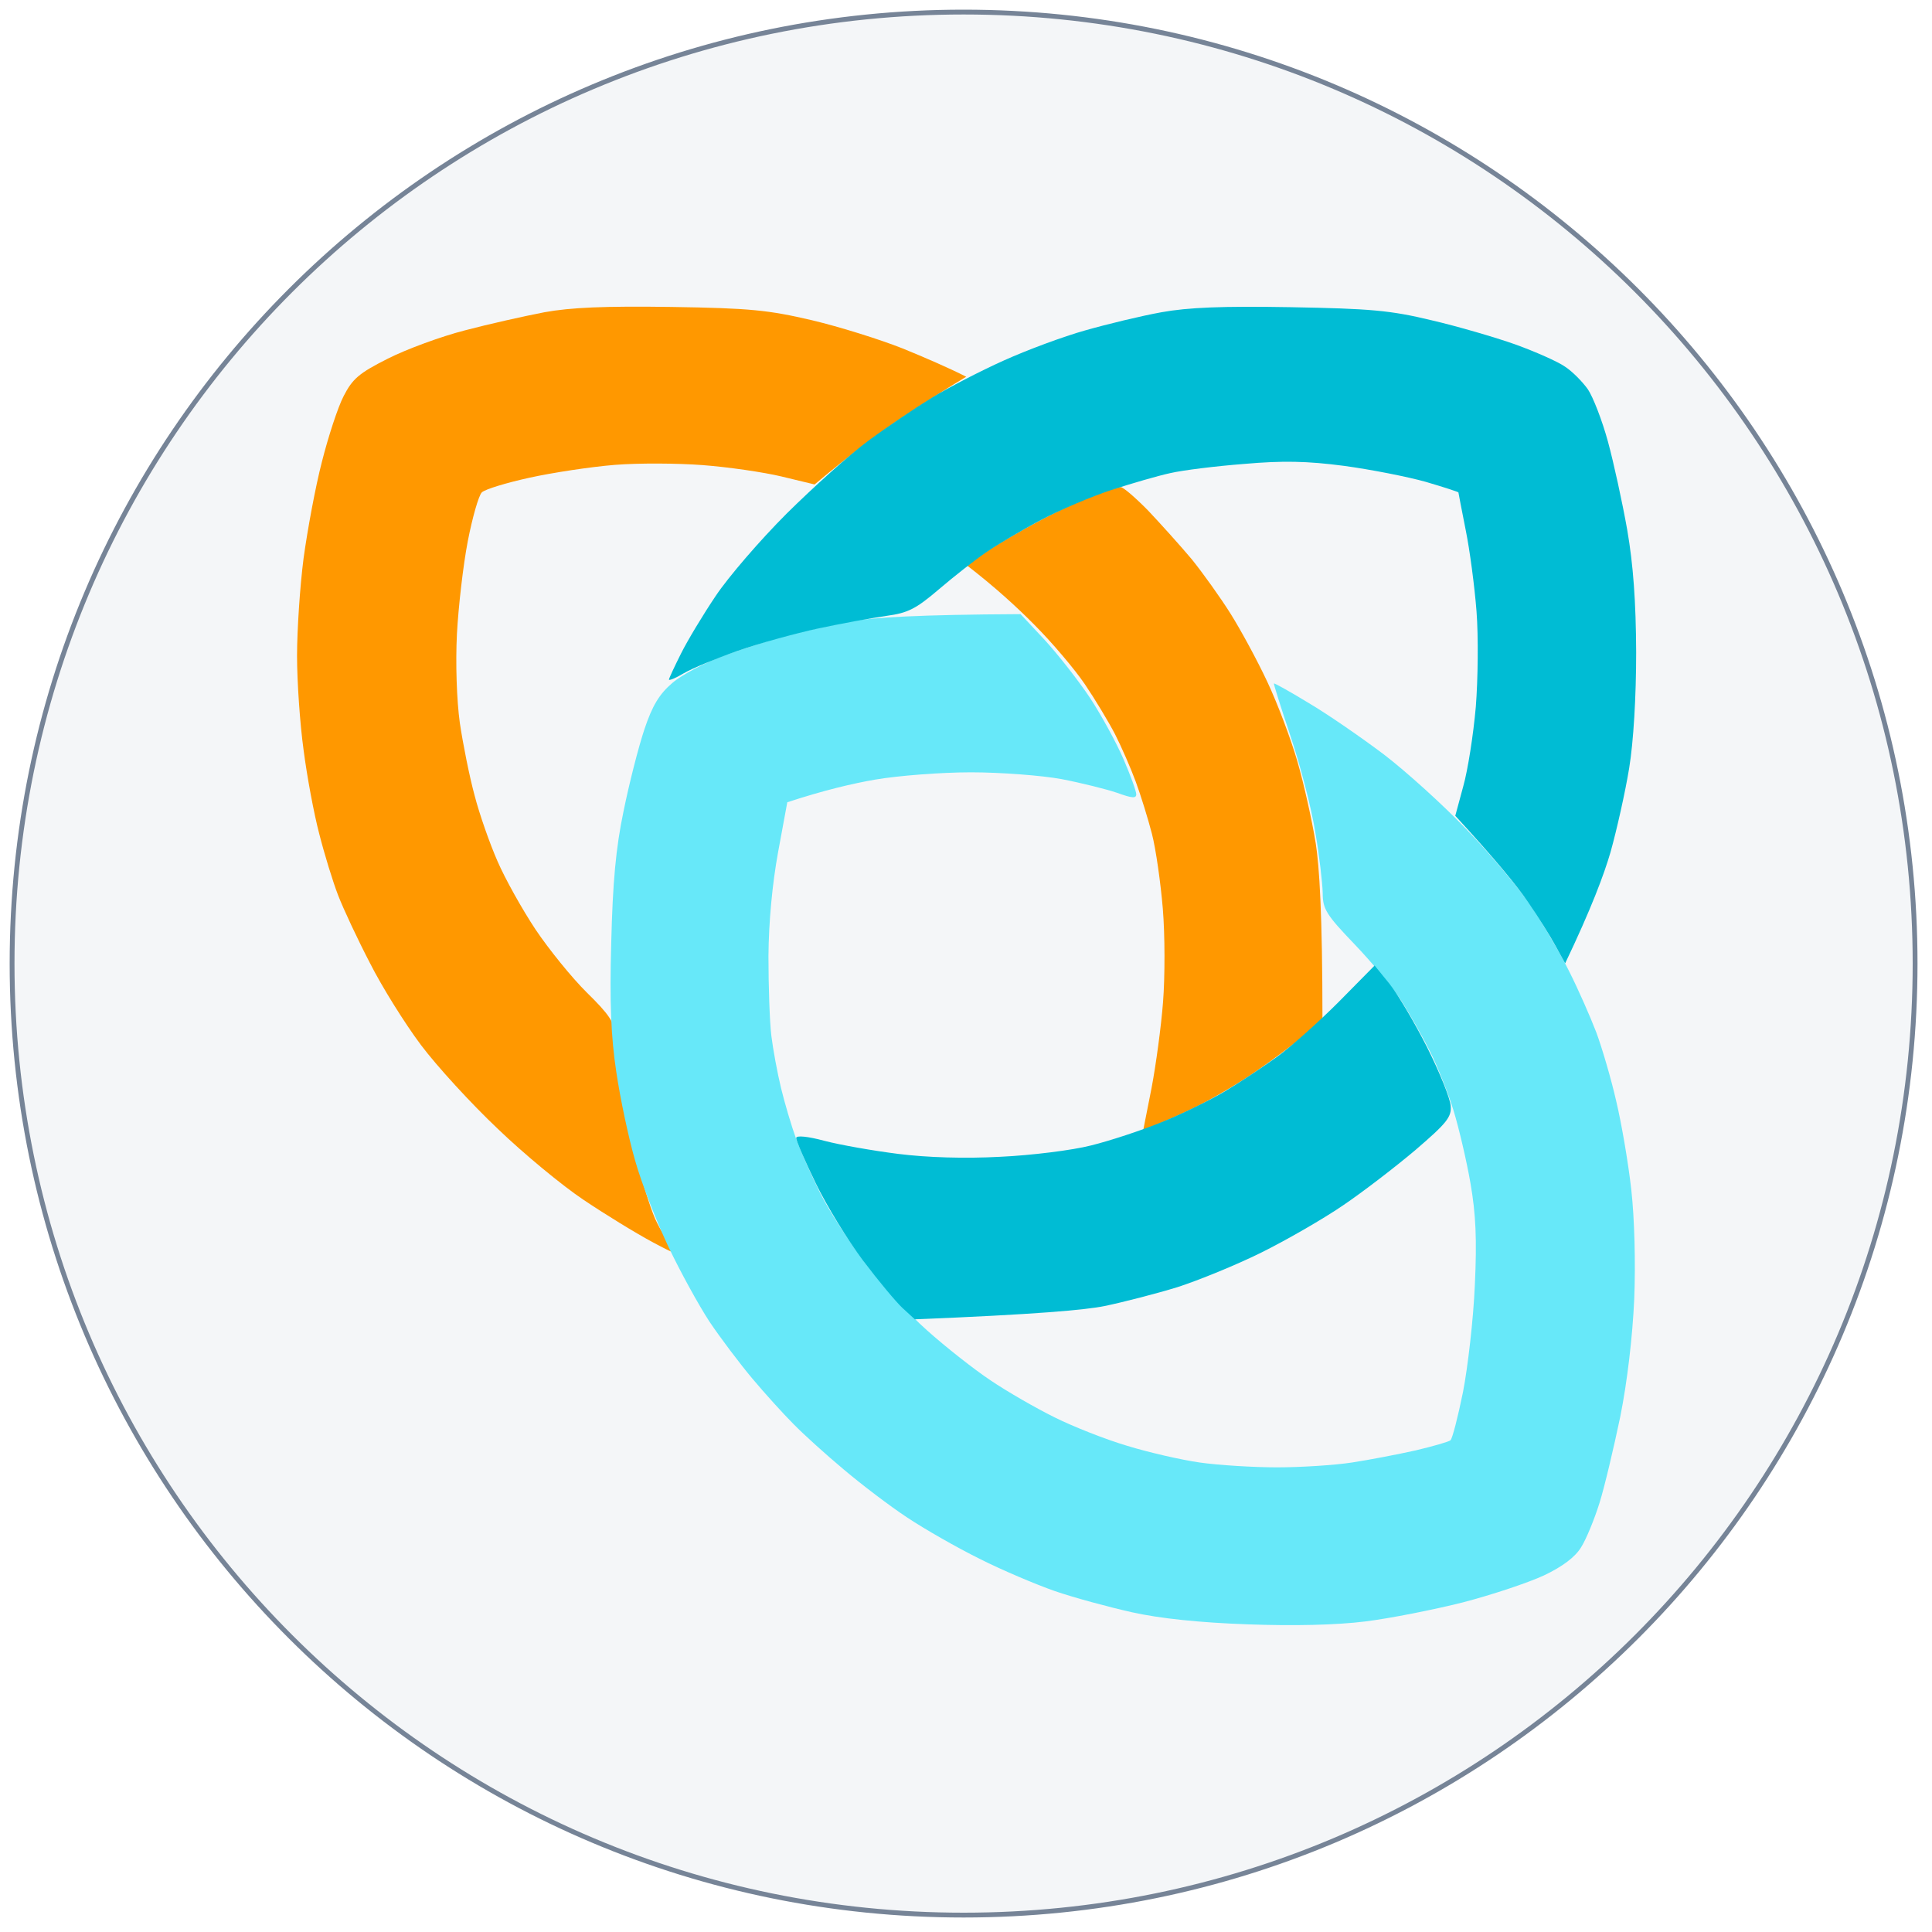
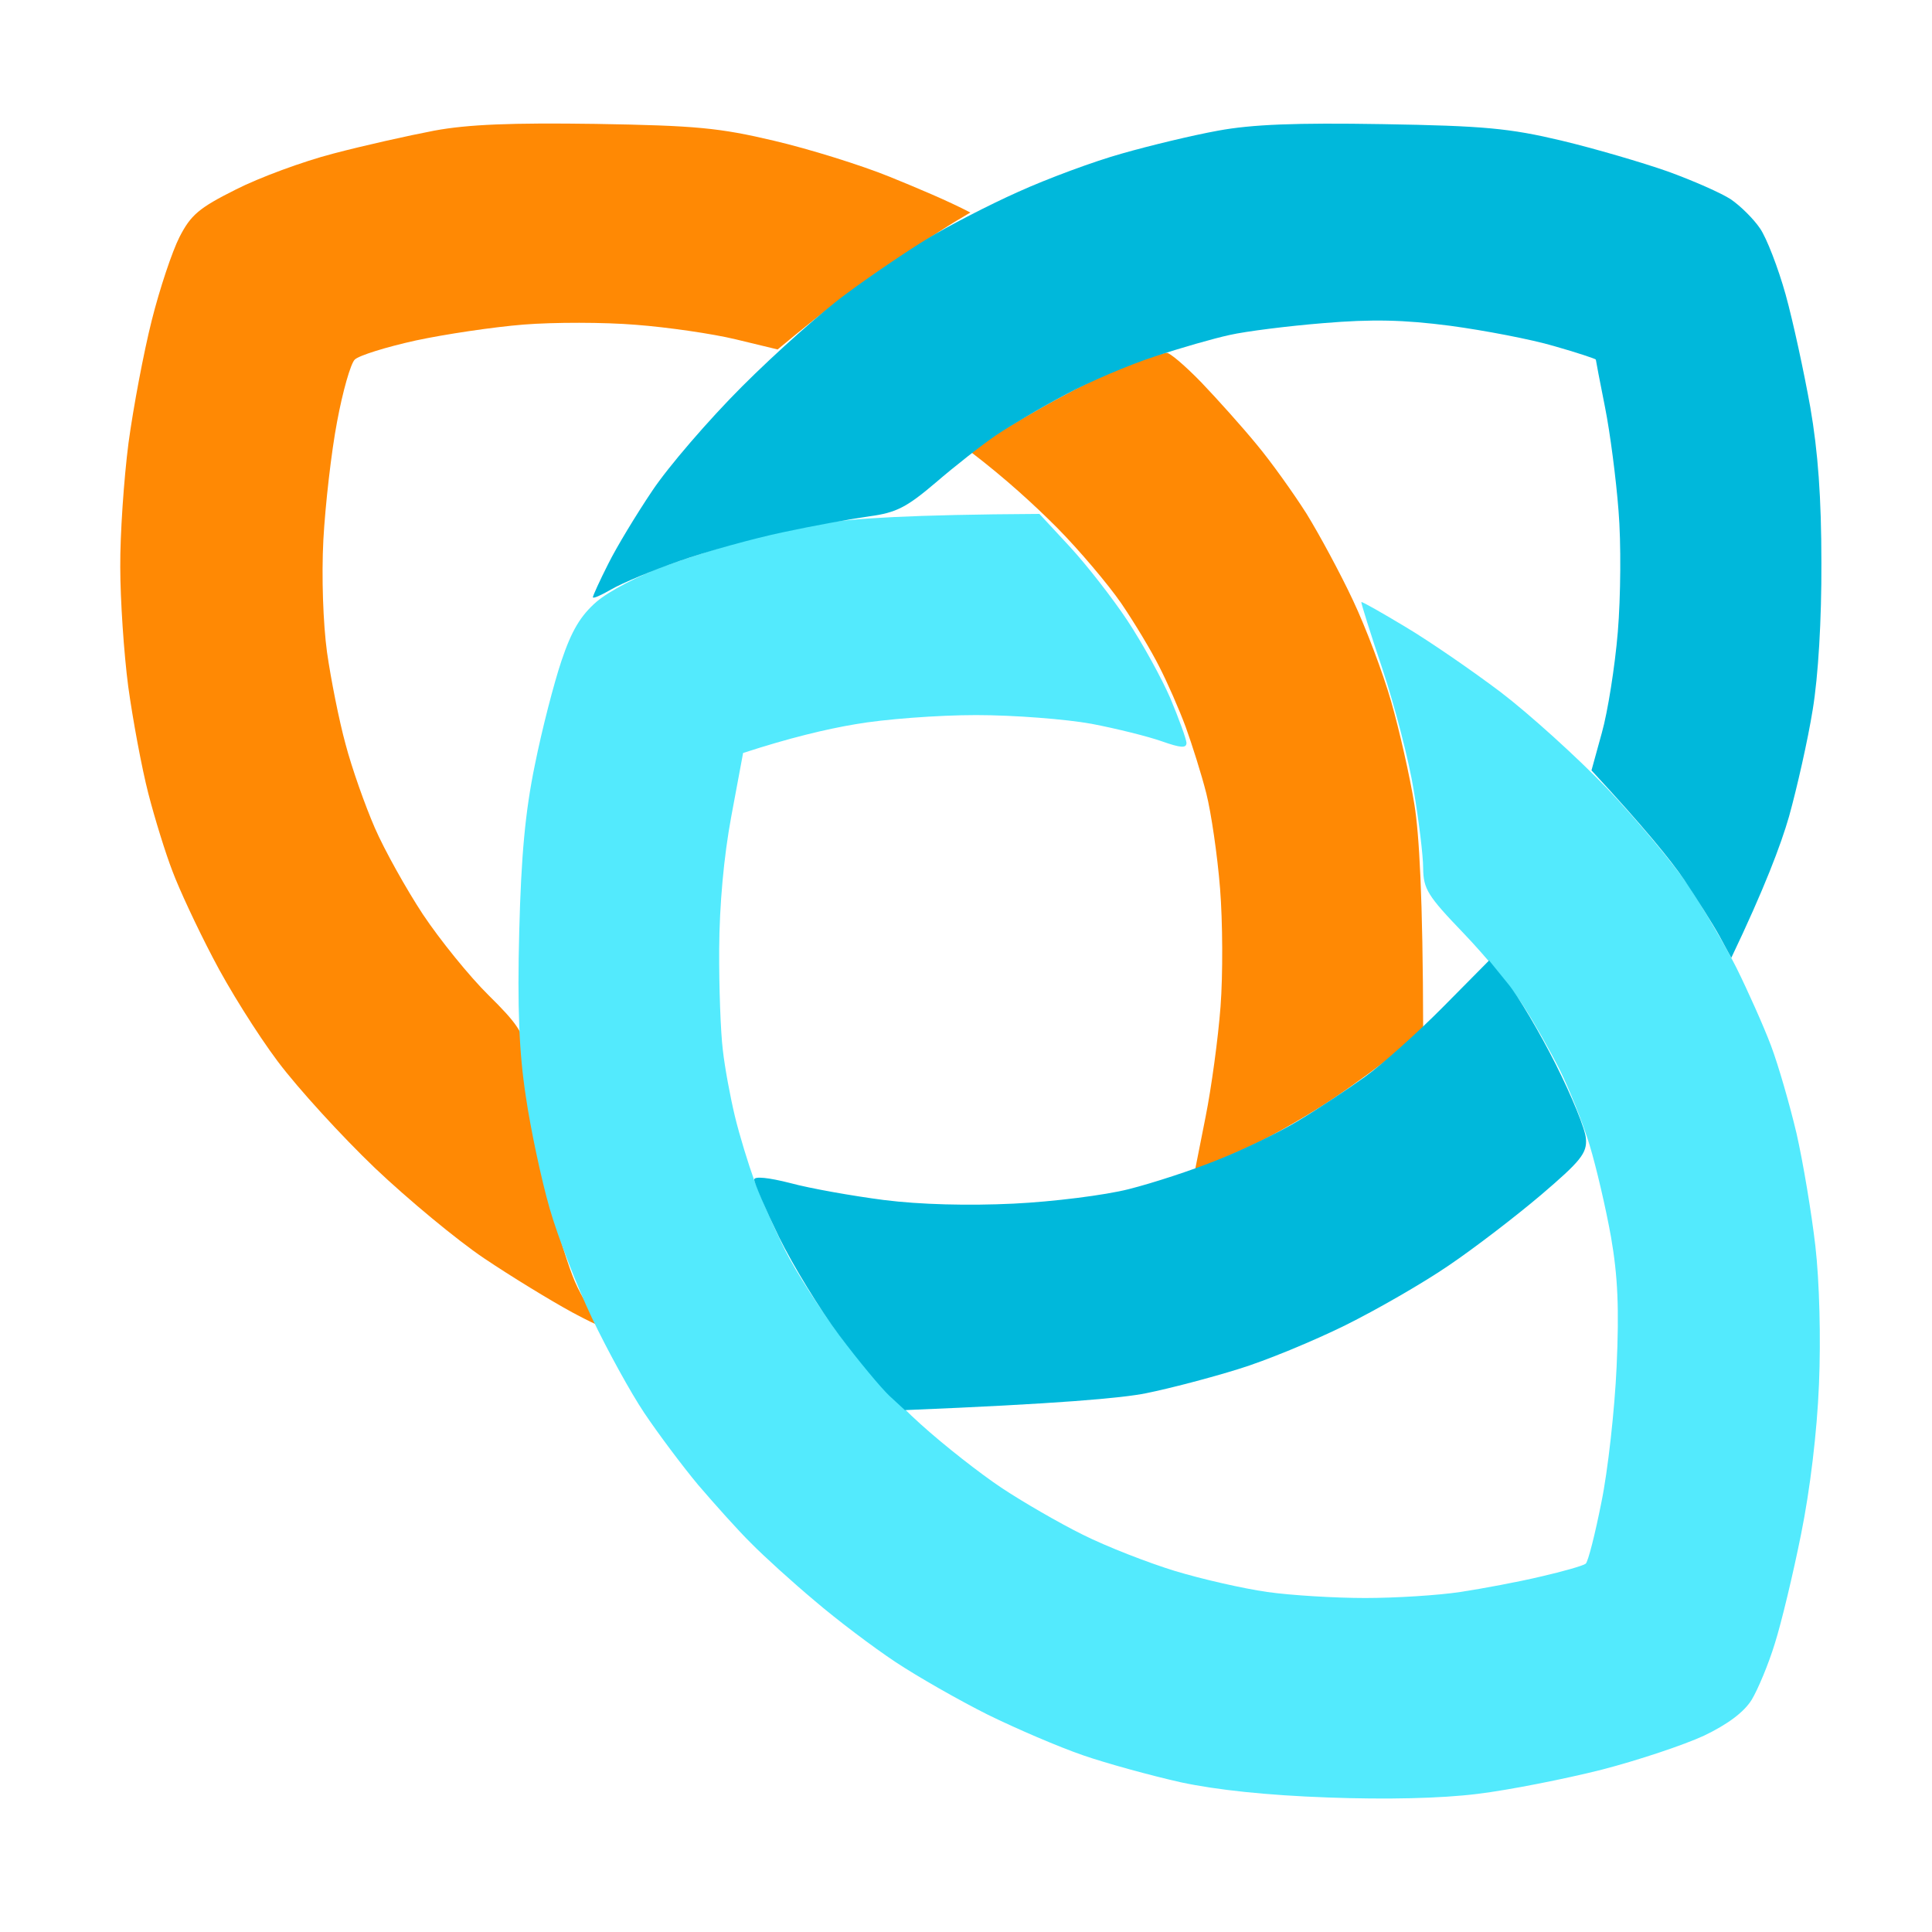
<svg xmlns="http://www.w3.org/2000/svg" version="1.2" viewBox="0 0 800 800" width="800" height="800">
  <defs>
    <linearGradient id="g1" x2="1" gradientUnits="userSpaceOnUse" gradientTransform="matrix(-82.822,-788,788,-82.822,440.411,793)">
      <stop offset="0" stop-color="#90a1b9" stop-opacity=".1" />
      <stop offset="1" stop-color="#90a1b9" stop-opacity=".1" />
    </linearGradient>
    <filter x="-50%" y="-50%" width="200%" height="200%" id="f1">
      <feDropShadow dx="-0.349" dy="4.988" stdDeviation="5.833" flood-color="#000000" flood-opacity=".2" />
    </filter>
  </defs>
  <style>
- 		.s0 { fill: url(#g1);stroke: #768497;stroke-miterlimit:100;stroke-width: 2 } 
+ 		.s0 { display: none;fill: url(#g1);stroke: #768497;stroke-miterlimit:100;stroke-width: 2 } 
		.s1 { display: none;filter: url(#f1);fill: #ff9800 } 
- 		.s2 { fill: #ff9800 } 
- 		.s3 { fill: #67e8f9 } 
- 		.s4 { fill: #00bcd4 } 
+ 		.s2 { fill: #ff8904 } 
+ 		.s3 { fill: #53eafd } 
+ 		.s4 { fill: #00b8db } 
	</style>
  <path id="Forme 1" fill-rule="evenodd" class="s0" d="m399 793c-217.9 0-394-176.1-394-394 0-217.9 176.1-394 394-394 217.9 0 394 176.1 394 394 0 217.9-176.1 394-394 394z" />
  <path id="Remplissage couleur unie 2 copy" fill-rule="evenodd" class="s1" d="m270.1 102.1c34.9 0.6 42.9 1.3 62.1 5.9 12.1 2.9 30.1 8.5 40 12.5 9.9 4 20.3 8.4 28.1 12.4l-6.1 3.6c-1.1 0.7-3.2 2-5.7 3.6q-1.8 1-3.3 1.9c-7.1 4.4-19.7 13-28 19.1-2.5 1.8-5.8 4.5-9.5 7.7-4.4 3.4-9.1 7.3-14.3 11.7l-14.6-3.6c-8.1-1.9-23.6-4.2-34.7-5-11-0.9-28.5-0.9-39-0.1-10.5 0.8-27.4 3.4-37.5 5.6-10.2 2.2-19.7 5.2-21.1 6.6-1.4 1.3-4.2 11-6.2 21.5-2 10.4-4.1 28.9-4.7 41-0.7 12.9-0.2 29.1 1.2 39.1 1.4 9.3 4.3 23.7 6.5 32 2.2 8.3 6.8 21.3 10.1 29 3.4 7.7 10.9 21.2 16.7 30.1 5.9 8.8 16.2 21.4 22.9 28 5.8 5.7 9 9.4 10.7 12.5 0.3 8.2 1 15.3 2.1 22.5 1.7 11.6 5.5 29.1 8.3 39.1 1.2 4 3 9.2 5 14.7 1.4 4.4 2.8 8.3 3.9 10.8 0.7 1.6 1.5 3.3 2.5 5 1.1 2.7 2.3 5.2 3.4 7.5q0.4 1 0.9 2-2.6-1.2-7.7-3.9c-7.7-4.2-21.5-12.6-30.8-18.8-9.2-6.3-26.2-20.3-37.8-31.4-11.6-11-26.8-27.6-33.8-37-7-9.4-17.2-25.6-22.6-36-5.4-10.5-11.7-24-14-30.1-2.3-6-6.1-18.2-8.3-27-2.3-8.8-5.4-25.5-7-37-1.5-11.6-2.8-30.3-2.8-41.6 0-11.3 1.3-30.6 2.9-43 1.6-12.4 5.2-31.5 8-42.6 2.8-11 7.1-24 9.7-29 3.9-7.7 6.8-10.1 19.5-16.5 8.2-4.1 23.5-9.7 33.9-12.5 10.5-2.7 26.3-6.3 35.1-7.9 11.7-2.2 26.8-2.8 56-2.4zm118.4 38c7.7-4.4 19.5-10.4 28.3-14.4 10.2-4.6 26.4-10.5 36-13.3 9.6-2.7 24.7-6.3 33.5-7.9 11.8-2.2 26.9-2.8 57.1-2.3 35.2 0.6 44 1.4 62.1 5.7 11.5 2.8 28.2 7.6 37 10.7 8.8 3.2 18.7 7.6 21.9 9.8 3.3 2.2 7.8 6.7 10.1 10 2.3 3.3 6.3 13.7 8.9 23 2.6 9.4 6.4 27 8.5 39.1 2.7 15.4 3.9 31.6 3.9 54 0.1 19.7-1.1 39.4-3 51.1-1.7 10.4-5.4 27.1-8.3 37-2.8 9.9-8.5 25-20 49.1l-4.1-7.5c-1.4-2.6-4.1-7-7-11.6-1.4-2.2-2.7-4.2-3.8-6q-0.8-1.1-1.8-2.5c-4.7-6.7-13.7-17.9-31.8-37.5l3.6-13c2-7.2 4.5-22.9 5.5-35 1-12.2 1.1-31.1 0.3-42.1-0.9-11-3-27.2-4.7-36-1.8-8.8-3.2-16.3-3.2-16.5 0-0.3-6.6-2.4-14.5-4.7-8-2.3-24.2-5.5-36.1-7-16.2-2.2-27-2.4-44-1-12.4 1-27 2.9-32.6 4.1-4.7 1-14 3.7-22.2 6.2-1.4 0.2-6.1 1.7-10.8 3.3-4.8 1.7-15.2 6.6-23.4 10.9q-0.3 0.1-0.6 0.3-0.8 0.4-1.6 0.9c-8 4.3-17.8 10-22.4 13l-9 5.9q0.3 0.3 0.6 0.5c-4.2 3.3-8.9 7-12.7 10.2-10.1 8.7-13.7 10.5-23 11.8-2.4 0.3-6.1 0.9-10.3 1.7q-2.8 0.3-4.7 0.7c-8.8 1.6-21.4 4.3-28 6-6.6 1.7-19.2 5.7-28.1 8.9-2.1 0.8-4.3 1.7-6.6 2.7-5.3 2.1-9.8 4.1-11.9 5.3-3.5 2.1-6.5 3.4-6.5 2.8 0-0.5 2.4-5.7 5.3-11.5 2.9-5.7 9.8-17.2 15.4-25.5 5.5-8.2 19.6-24.5 31.2-36.2 8.1-8 18.4-17.5 26.7-24.5 10.3-8.3 18.3-14 24.5-18.1 5.7-3.7 11.8-7.7 16.3-10.6zm-144.8 277.1c-0.5-9.5-0.5-20.4-0.1-34.5 0.7-26.6 2.1-41.9 5.4-58.1 2.5-12.1 6.6-28.3 9.2-36 3.6-10.6 6.6-15.7 12.3-20.6 3.2-2.7 10-6.6 17-9.6 3.7-1.5 7.8-3.1 11.7-4.4 9.3-3.3 25.5-7.8 36-10.1 6.2-1.3 13.5-2.7 19.7-3.8 10.6-1.3 31-2.3 69.4-2.5l10.6 11.5c5.8 6.3 14.8 17.7 19.9 25.5 5.1 7.7 11.8 19.8 14.9 27 3 7.1 5.5 14.1 5.6 15.5 0 1.9-2 1.8-8.5-0.6-4.7-1.6-15.7-4.4-24.5-6-8.8-1.7-26.8-3-40-3-13.3 0-32.2 1.4-42.1 3.1-9.9 1.7-22.7 4.7-38.9 10l-4 22c-2.6 14-4.2 30.8-4.3 46.1 0 13.2 0.5 28.9 1.3 35 0.7 6.1 2.6 16.4 4.2 23 1.6 6.6 4.6 16.7 6.8 22.5 0.3 1.5 2.2 6 4.8 11.6 1.9 4.3 4 8.8 5.8 12.5 2.5 4.9 7.1 12.5 12 19.7 2.4 3.7 4.7 7.1 6.8 9.8 6.7 8.8 14.5 18.3 17.5 21l5.3 5q0.2 0 0.3 0c1.8 1.8 3.6 3.5 5.2 4.9 8.1 7.2 20.7 17.1 28 22 7.3 4.9 20 12.3 28.3 16.4 8.3 4.1 22.7 9.7 32 12.6 9.4 2.8 23.8 6.1 32.1 7.2 8.2 1.2 23.5 2.2 34 2.2 10.5 0 25.3-1 33-2.1 7.7-1.2 20.3-3.6 28.1-5.4 7.7-1.8 14.6-3.8 15.4-4.5 0.9-0.7 3.3-10.2 5.5-21.2 2.2-11.1 4.6-32.2 5.3-47.1 0.9-20.3 0.4-31.5-1.9-45-1.8-9.9-5.1-24.4-7.5-32.1-2.4-7.7-7-19.4-10.3-26-3.4-6.6-9.1-16.7-12.8-22.5q-0.8-1.1-1.7-2.5c-1.4-2.1-2.6-3.9-3.6-5l-6.5-8-0.1 0.2c-2.9-3.4-6-6.8-8.8-9.7-12.4-13-13.9-15.4-14-22.6 0-4.4-1.5-16.5-3.2-27-1.8-10.4-6.7-29.4-10.9-42-4.3-12.7-7.6-23.2-7.4-23.4 0.2-0.2 7.1 3.7 15.4 8.6 8.3 5 23.1 15.2 33 22.7 9.9 7.5 26.5 22.5 36.9 33.4 9.3 9.7 20.5 23 26.5 31.2q0.2 0.3 0.3 0.5c1.7 2.5 3.6 5.3 5.3 8 4.6 7.4 9.8 16.4 12.8 22.6 4.1 8 9.5 20.1 12.1 27 2.5 6.9 6.6 20.6 8.8 30.5 2.3 9.9 5.3 27.5 6.6 39.1 1.4 12.4 1.9 32 1.3 48-0.7 16.6-3.1 36.7-6.2 52.1-2.8 13.7-6.9 30.9-9.1 38-2.3 7.2-5.9 15.9-8.1 19.5-2.7 4.3-8.3 8.5-16.6 12.4-6.9 3.3-22.9 8.6-35.5 11.9-12.7 3.2-32.1 7-43.1 8.4-12.8 1.5-31.5 2-52 1.3-21.1-0.8-38.6-2.6-51.1-5.4-10.4-2.3-25.7-6.5-34-9.3-8.3-2.9-23.1-9.2-33-14.2-9.9-4.9-24.4-13.1-32.1-18.2-7.7-5.2-20.3-14.7-28-21.2-7.7-6.5-17.7-15.5-22.1-20-4.5-4.5-12.7-13.6-18.3-20.2-5.5-6.7-14-17.9-18.8-25.1-4.4-6.7-11.9-20.2-17.2-31 3.3 1.5 3.9 1.3 1.8-0.7-1.7-1.6-4.1-5.1-6.1-8.8-2.2-5-4.4-10.5-6.4-15.8-1.5-5-3.1-10.8-4.3-15.7-2.3-9.4-5.3-24.3-6.9-33.1-1.5-8.8-2.8-18.7-2.8-22 0-1.8-0.4-3.6-1.4-5.5zm81.6 52c1.1 3 2.8 7.2 4.8 11.6 1.1 2.5 2.4 5.2 3.8 8 3.3 6.8 8.7 16.2 14 24.2 2.6 3.8 5.2 7.5 7.6 10.7 5.6 7.4 14.7 17.6 22.3 25.1 53.1-2.2 75.3-4.2 83.5-5.9 8.3-1.7 22.7-5.4 32-8.3 9.4-2.9 26.1-9.8 37.1-15.2 11-5.5 27.2-14.8 36-20.8 8.8-6 23.2-17 32.1-24.6 13.7-11.7 15.9-14.5 15.6-19.5-0.3-3.2-5-14.8-10.5-25.8-4.1-8.1-9.3-17.1-13.1-23-2.6-3.6-6.3-8.2-10.2-12.8l-15.9 15.9c-2.1 2.2-4.5 4.5-6.9 6.8q0 0.6 0 1.1l-8.6 7.2c-1.6 1.4-3.9 3.2-6.6 5.2-1.9 1.6-3.5 2.9-4.9 3.9-6.1 4.4-16.4 11.2-23 15.2-2.2 1.3-5 2.8-8.1 4.4-2.2 1.2-4.2 2.3-5.9 3.1-6.7 3.2-14.3 6.6-22.1 9.5l0.1-0.3c-7.9 2.8-17 5.7-23.1 7.2-8.2 2.1-26.3 4.3-40 5-15.8 0.8-32.4 0.3-45.1-1.3-11-1.4-25.6-4-32.5-5.8-7.5-2-12.4-2.5-12.5-1.3q0 0.2 0.1 0.5 0 0 0 0zm143-287.6c1.1-0.1 6.6 4.6 12.2 10.3 5.6 5.8 14.3 15.5 19.2 21.6 5 6 12.8 16.9 17.3 24 4.5 7.2 11.7 20.7 16.1 30 4.4 9.4 10.4 25.2 13.2 35.1 2.9 9.9 6.6 26.1 8.2 36 1.6 9.9 2.9 31.2 3 77-5.3 4.9-10.8 9.9-15.2 13.5-4.9 3.7-10.9 8.1-15.9 11.4-5.7 3.9-13.7 8.6-20.1 12.1-6.4 3.3-14 6.9-20 9.3-2.3 0.9-5 1.9-7.9 3l3.5-17.9c2-10.1 4.4-27.3 5.2-38.3 0.9-11 0.8-29.5-0.1-41.1-1-11.5-3.1-26.4-4.8-33-1.7-6.6-4.9-17-7.2-23-2.2-6.1-6.3-15.5-9.1-21-2.8-5.5-8.8-15.4-13.3-22.1-4.5-6.6-14.5-18.4-22.3-26.2-7.6-7.6-17.3-16.6-29.4-25.9 3.2-2.5 6.2-4.7 8.4-6.2 4.6-3.1 14.4-8.9 22.4-13.2q0.8-0.5 1.6-0.9 0.3-0.2 0.6-0.3c8.4-4.4 21.8-10.1 30.4-13q1.9-0.6 3.8-1.2 0.1 0 0.2 0z" />
-   <path id="Remplissage couleur unie 2" fill-rule="evenodd" class="s2" d="m278 127.1c32.7 0.5 40.2 1.3 58.2 5.5 11.4 2.7 28.3 8 37.6 11.7 9.3 3.8 19 8 26.3 11.7l-5.6 3.4c-3.1 1.9-12.4 7.8-20.7 13.3-8.3 5.5-19.9 14-36.5 27.9l-13.7-3.3c-7.5-1.8-22.1-3.9-32.5-4.7-10.3-0.8-26.8-0.9-36.6-0.1-9.8 0.8-25.7 3.2-35.2 5.3-9.6 2.1-18.5 4.8-19.8 6.1-1.3 1.3-3.9 10.4-5.8 20.2-1.9 9.8-3.9 27.2-4.5 38.5-0.6 12.1-0.1 27.3 1.2 36.7 1.3 8.8 4 22.3 6.1 30 2 7.8 6.3 20 9.5 27.3 3.1 7.2 10.2 19.9 15.7 28.2 5.5 8.2 15.1 20.1 21.4 26.3 9 8.8 11.4 12.4 11.4 16.9 0 3.1 1.2 12.4 2.6 20.6 1.5 8.3 4.4 22.3 6.5 31 2 8.8 5.5 20 7.6 24.9 2.2 4.9 5.9 10.8 8.2 13 2.9 2.8 0.2 1.9-8.9-3-7.3-3.9-20.3-11.9-28.9-17.7-8.7-5.8-24.7-19-35.5-29.4-10.9-10.3-25.2-25.9-31.8-34.7-6.6-8.8-16.1-24-21.1-33.9-5.1-9.8-11-22.4-13.2-28.1-2.2-5.7-5.7-17.1-7.8-25.4-2.2-8.3-5.1-23.9-6.5-34.8-1.5-10.8-2.7-28.3-2.7-38.9 0-10.6 1.2-28.8 2.7-40.4 1.6-11.7 4.9-29.6 7.6-40 2.6-10.3 6.6-22.6 9-27.2 3.7-7.2 6.4-9.5 18.3-15.5 7.7-3.9 22.1-9.2 31.9-11.7 9.8-2.6 24.6-5.9 32.9-7.5 10.9-2 25.1-2.6 52.6-2.2zm186 74.6c1-0.1 6.1 4.3 11.4 9.7 5.2 5.5 13.4 14.6 18.1 20.2 4.6 5.7 11.9 15.9 16.1 22.6 4.2 6.7 11.1 19.4 15.2 28.2 4.1 8.7 9.7 23.5 12.4 32.8 2.7 9.3 6.1 24.6 7.6 33.9 1.5 9.3 2.8 29.5 2.8 73.2l-8 6.8c-4.4 3.7-13.9 10.7-21.1 15.6-7.3 4.9-18.3 11.3-24.5 14.2-6.2 3-13.4 6.2-20.6 9l3.4-17.2c1.8-9.4 4-25.5 4.8-35.9 0.8-10.3 0.8-27.6-0.1-38.5-0.9-10.8-2.9-24.8-4.5-31-1.6-6.2-4.6-15.9-6.7-21.6-2.1-5.7-6-14.6-8.6-19.7-2.7-5.2-8.3-14.5-12.5-20.7-4.2-6.2-13.6-17.3-20.9-24.6-7.2-7.3-16.6-15.9-28.2-24.8l8.4-5.5c4.7-3.1 14.8-9 22.6-13.1 7.7-4.1 17.9-8.8 22.5-10.5 4.7-1.6 9.3-3 10.4-3.1z" />
-   <path id="Remplissage couleur unie 3" class="s3" d="m353.1 257.2c-8.2 1.5-20.1 4.1-26.3 5.7-6.2 1.6-18 5.4-26.3 8.3-8.3 3-18.2 8.2-22.1 11.6-5.4 4.6-8.3 9.4-11.6 19.3-2.4 7.2-6.3 22.4-8.6 33.8-3.2 15.2-4.5 29.6-5.1 54.5-0.7 24.8-0.1 39.1 2.1 53.5 1.6 10.9 5.1 27.4 7.8 36.7 2.6 9.3 8.9 25.3 13.8 35.7 4.9 10.3 12.6 24.3 17 31 4.5 6.7 12.5 17.3 17.7 23.5 5.2 6.2 12.9 14.7 17.1 18.9 4.2 4.3 13.5 12.7 20.8 18.8 7.2 6.1 19 15.1 26.3 19.9 7.2 4.8 20.7 12.5 30 17.1 9.3 4.7 23.3 10.6 31 13.3 7.8 2.7 22.2 6.6 32 8.8 11.7 2.6 28.1 4.3 47.9 5 19.2 0.7 36.8 0.3 48.8-1.2 10.4-1.3 28.5-4.9 40.4-7.9 11.9-3.1 26.9-8.1 33.4-11.1 7.8-3.7 13-7.6 15.5-11.7 2.1-3.3 5.5-11.6 7.6-18.3 2.1-6.7 5.9-22.8 8.6-35.7 2.9-14.4 5.1-33.2 5.8-48.8 0.6-15 0.1-33.4-1.2-45.1-1.2-10.9-4-27.3-6.2-36.6-2.1-9.3-5.9-22.2-8.3-28.7-2.5-6.5-7.5-17.9-11.3-25.4-3.7-7.5-10.8-19.5-15.6-26.7-4.9-7.3-16.8-21.5-26.6-31.7-9.7-10.2-25.3-24.3-34.6-31.4-9.3-7-23.2-16.6-31-21.2-7.7-4.7-14.2-8.3-14.4-8.1-0.2 0.1 2.9 10 6.9 21.9 4 11.9 8.6 29.6 10.2 39.5 1.7 9.8 3 21.2 3.1 25.3 0 6.7 1.4 9 13.1 21.2 7.2 7.5 15.9 18 19.4 23.4 3.5 5.5 8.9 15 12 21.2 3.1 6.2 7.5 17.2 9.7 24.4 2.2 7.2 5.4 20.8 7 30.1 2.2 12.7 2.7 23.1 1.8 42.2-0.6 14-2.9 33.9-4.9 44.2-2.1 10.3-4.4 19.3-5.2 20-0.7 0.6-7.3 2.5-14.5 4.2-7.2 1.6-19.1 3.9-26.3 5-7.2 1.1-21.2 2-31 2-9.8 0-24.2-0.9-32-2-7.7-1.1-21.2-4.2-30-6.9-8.8-2.6-22.3-7.9-30.1-11.8-7.7-3.8-19.7-10.7-26.5-15.3-6.9-4.6-18.7-13.9-26.3-20.7-7.7-6.8-19.3-19.5-25.9-28.2-6.5-8.7-14.8-21.5-18.3-28.5-3.5-7-8-17.1-10-22.5-2-5.5-4.8-15-6.3-21.2-1.5-6.2-3.3-15.9-4-21.6-0.7-5.7-1.2-20.5-1.2-32.9 0.1-14.3 1.6-30.1 4-43.2l3.8-20.6c15.2-5 27.2-7.8 36.5-9.4 9.3-1.6 27.1-3 39.5-3 12.4 0 29.3 1.3 37.5 2.8 8.3 1.6 18.7 4.2 23.1 5.7 6.1 2.2 7.9 2.4 7.9 0.6 0-1.3-2.4-7.9-5.3-14.6-2.9-6.7-9.1-18.1-13.9-25.4-4.8-7.2-13.3-18-18.7-23.9l-10-10.7c-42.2 0.2-61.2 1.4-69.5 2.9z" />
-   <path id="Remplissage couleur unie 1" fill-rule="evenodd" class="s4" d="m534.4 127.2c33.1 0.6 41.3 1.3 58.3 5.4 10.8 2.5 26.5 7.1 34.7 10 8.3 3 17.6 7.1 20.6 9.2 3.1 2 7.3 6.3 9.5 9.4 2.1 3.1 5.9 12.8 8.3 21.6 2.4 8.8 6 25.3 8 36.6 2.5 14.5 3.6 29.7 3.7 50.7 0 18.5-1.1 37-2.9 48-1.6 9.8-5.1 25.4-7.7 34.7-2.7 9.3-8 23.5-18.8 46.1l-3.9-7.1c-2.1-3.9-7.2-12.1-11.5-18.3-4.2-6.2-12.7-16.8-30.1-35.7l3.3-12.2c1.9-6.7 4.2-21.5 5.2-32.9 0.9-11.4 1.1-29.1 0.3-39.5-0.8-10.3-2.8-25.5-4.5-33.8-1.6-8.2-3-15.2-3-15.5 0-0.2-6.1-2.2-13.6-4.4-7.5-2.1-22.7-5.1-33.8-6.6-15.2-2-25.4-2.2-41.3-0.8-11.7 0.9-25.4 2.6-30.6 3.8-5.1 1.1-16.1 4.3-24.4 7-8.3 2.7-21.4 8.3-29.1 12.4-7.8 4.1-17.9 10.1-22.6 13.3-4.6 3.1-13.5 10.1-19.7 15.4-9.5 8.1-12.8 9.8-21.6 11-5.7 0.8-18.4 3.1-28.2 5.2-9.8 2.1-25 6.3-33.8 9.4-8.8 3.1-18.7 7.2-22.1 9.2-3.3 2-6.1 3.1-6.1 2.6 0-0.5 2.3-5.4 5-10.8 2.7-5.4 9.2-16.2 14.4-23.9 5.2-7.8 18.4-23.1 29.3-34 11-10.9 26.2-24.6 34-30.3 7.7-5.7 19.6-13.7 26.3-17.8 6.7-4.1 20-11 29.6-15.3 9.5-4.3 24.8-10 33.8-12.5 9.1-2.6 23.2-6 31.5-7.5 11-2 25.2-2.6 53.5-2.1zm34.8 272.6l6.1 7.5c3.3 4.1 10.4 16 15.6 26.3 5.2 10.3 9.6 21.3 9.8 24.3 0.4 4.7-1.7 7.2-14.6 18.3-8.3 7-21.8 17.4-30.1 23-8.2 5.6-23.5 14.4-33.8 19.5-10.3 5.1-26 11.5-34.7 14.3-8.8 2.7-22.4 6.2-30.1 7.8-7.8 1.6-28.6 3.5-78.6 5.5l-5.1-4.7c-2.7-2.5-10.1-11.4-16.4-19.7-6.2-8.3-15-22.6-19.5-31.9-4.5-9.3-8.2-17.8-8.1-18.8 0-1.1 4.7-0.7 11.7 1.2 6.5 1.7 20.2 4.1 30.5 5.4 11.9 1.5 27.5 2 42.3 1.2 12.9-0.6 29.8-2.7 37.6-4.7 7.7-1.9 20.8-6.2 29.1-9.6 8.2-3.3 20.1-9.1 26.3-12.8 6.2-3.7 15.9-10.2 21.6-14.3 5.7-4.1 17.1-14.3 25.4-22.6z" />
+   <path id="Remplissage couleur unie 2" fill-rule="evenodd" class="s2" d="m246.6 51.3c41.6 0.7 51.2 1.6 74 7 14.5 3.4 36 10.1 47.8 14.9 11.8 4.8 24.2 10 33.4 14.8l-7.2 4.3c-3.9 2.4-15.7 10-26.2 16.9-10.5 7-25.2 17.8-46.4 35.5l-17.4-4.2c-9.5-2.3-28.1-5-41.2-6-13.2-1.1-34.1-1.1-46.6-0.1-12.5 1-32.6 4-44.7 6.6-12.2 2.7-23.5 6.2-25.2 7.9-1.7 1.6-5 13.2-7.3 25.6-2.4 12.5-4.9 34.5-5.7 49-0.8 15.3-0.1 34.7 1.5 46.5 1.6 11.2 5 28.4 7.7 38.2 2.6 9.9 8.1 25.4 12.1 34.6 4 9.2 13 25.3 19.9 35.8 7 10.5 19.2 25.6 27.2 33.5 11.4 11.2 14.6 15.8 14.5 21.4 0 4 1.5 15.8 3.4 26.3 1.8 10.5 5.5 28.2 8.1 39.4 2.7 11.1 7.1 25.4 9.8 31.6 2.7 6.2 7.4 13.7 10.3 16.5 3.8 3.6 0.3 2.4-11.3-3.8-9.2-5-25.7-15.1-36.7-22.5-11-7.4-31.3-24.2-45.1-37.3-13.8-13.2-31.9-33-40.3-44.2-8.4-11.2-20.5-30.5-26.9-43-6.5-12.4-14-28.5-16.7-35.8-2.8-7.2-7.3-21.7-10-32.2-2.7-10.5-6.4-30.4-8.3-44.2-1.8-13.7-3.3-36-3.3-49.5-0.1-13.4 1.5-36.5 3.4-51.3 2-14.8 6.3-37.6 9.6-50.7 3.3-13.2 8.5-28.7 11.5-34.6 4.7-9.2 8.1-12.1 23.3-19.7 9.8-5 28-11.7 40.4-14.9 12.5-3.3 31.3-7.5 41.8-9.5 14-2.6 32-3.3 66.8-2.8zm236.4 94.8c1.3-0.2 7.8 5.4 14.5 12.3 6.6 6.9 17 18.5 22.9 25.7 6 7.2 15.2 20.1 20.6 28.6 5.3 8.6 14 24.7 19.2 35.8 5.3 11.2 12.4 30 15.8 41.8 3.4 11.8 7.8 31.2 9.7 43 1.9 11.8 3.5 37.5 3.6 93.1l-10.2 8.6c-5.6 4.7-17.7 13.6-26.9 19.8-9.2 6.2-23.2 14.3-31 18.1-7.9 3.8-17.1 7.9-26.3 11.3l4.3-21.7c2.4-12 5.2-32.5 6.2-45.7 1-13.1 0.9-35.1-0.2-48.9-1.1-13.8-3.7-31.5-5.7-39.4-2-7.9-5.9-20.2-8.5-27.4-2.7-7.3-7.6-18.5-11-25.1-3.3-6.6-10.4-18.4-15.8-26.3-5.4-7.8-17.3-21.9-26.5-31.2-9.3-9.3-21.1-20.2-35.9-31.5l10.7-7.1c6-3.8 18.8-11.3 28.7-16.5 9.8-5.3 22.7-11.3 28.6-13.3 5.9-2.1 11.9-3.9 13.2-4z" />
+   <path id="Remplissage couleur unie 3" class="s3" d="m342.1 216.6c-10.5 1.9-25.5 5.1-33.4 7.2-7.9 2.1-22.9 6.8-33.4 10.6-10.6 3.8-23.2 10.4-28.2 14.7-6.7 5.8-10.4 12-14.6 24.5-3.1 9.2-8.1 28.5-11 43-4 19.3-5.7 37.6-6.5 69.2-0.8 31.5-0.1 49.6 2.7 68 2 13.8 6.5 34.8 9.9 46.6 3.4 11.8 11.3 32.2 17.5 45.3 6.3 13.2 16 30.9 21.7 39.4 5.7 8.5 15.8 22 22.4 29.9 6.7 7.8 16.4 18.7 21.8 24 5.3 5.4 17.2 16.2 26.4 23.9 9.1 7.8 24.2 19.2 33.4 25.3 9.2 6.1 26.4 15.9 38.2 21.8 11.8 5.8 29.5 13.4 39.4 16.8 9.8 3.4 28.1 8.4 40.5 11.2 14.9 3.2 35.8 5.4 60.9 6.3 24.4 0.9 46.8 0.4 62.1-1.5 13.1-1.6 36.2-6.2 51.3-10 15.1-3.9 34.2-10.3 42.4-14.1 9.8-4.7 16.5-9.7 19.7-14.8 2.6-4.3 7-14.8 9.6-23.3 2.7-8.5 7.6-28.9 10.9-45.4 3.7-18.3 6.6-42.2 7.4-62 0.8-19.1 0.2-42.5-1.5-57.3-1.6-13.8-5.1-34.7-7.8-46.6-2.8-11.8-7.5-28.2-10.6-36.4-3.1-8.2-9.6-22.7-14.3-32.2-4.8-9.5-13.8-24.8-19.9-34-6.2-9.2-21.4-27.3-33.7-40.3-12.4-12.9-32.2-30.8-44-39.8-11.8-8.9-29.5-21.1-39.4-27-9.8-5.9-18.1-10.6-18.3-10.3-0.2 0.2 3.7 12.8 8.8 27.9 5 15.1 10.9 37.6 12.9 50.1 2.1 12.5 3.9 27 3.9 32.2 0.1 8.6 1.8 11.4 16.7 26.9 9.1 9.5 20.2 22.9 24.6 29.8 4.5 6.9 11.3 19 15.3 26.9 3.9 7.9 9.5 21.8 12.3 31 2.8 9.2 6.8 26.4 8.9 38.2 2.8 16.2 3.4 29.5 2.3 53.7-0.8 17.7-3.6 43-6.3 56.1-2.6 13.1-5.5 24.6-6.5 25.4-1 0.8-9.3 3.2-18.5 5.3-9.2 2.2-24.2 5-33.4 6.4-9.2 1.4-26.9 2.5-39.4 2.5-12.5 0-30.7-1.1-40.6-2.5-9.8-1.4-27-5.3-38.2-8.7-11.1-3.4-28.3-10.1-38.1-15-9.9-4.9-25.1-13.7-33.8-19.5-8.7-5.8-23.8-17.6-33.4-26.3-9.7-8.6-24.4-24.7-32.8-35.8-8.4-11-18.9-27.4-23.3-36.2-4.4-8.9-10.1-21.8-12.7-28.7-2.5-6.9-6.2-18.9-8.1-26.8-1.9-7.9-4.2-20.2-5-27.5-0.9-7.2-1.6-26-1.5-41.7 0.1-18.2 1.9-38.3 5-54.9l4.9-26.3c19.3-6.3 34.5-9.9 46.4-11.9 11.8-2.1 34.3-3.8 50.1-3.8 15.7 0 37.2 1.7 47.7 3.6 10.5 2 23.7 5.3 29.3 7.3 7.7 2.7 10.1 2.9 10.1 0.6-0.1-1.6-3.1-9.9-6.7-18.5-3.7-8.5-11.7-23-17.8-32.2-6.1-9.2-16.8-22.9-23.7-30.4l-12.7-13.7c-53.6 0.3-77.8 1.9-88.3 3.8z" />
+   <path id="Remplissage couleur unie 1" fill-rule="evenodd" class="s4" d="m572.5 51.4c42 0.7 52.5 1.7 74 6.8 13.8 3.3 33.6 9.1 44.1 12.8 10.5 3.8 22.3 9 26.2 11.6 3.9 2.7 9.3 8 12 12 2.7 3.9 7.5 16.3 10.6 27.4 3.1 11.2 7.6 32.1 10.2 46.6 3.2 18.4 4.6 37.7 4.6 64.4 0.1 23.5-1.3 47-3.6 60.9-2 12.5-6.5 32.3-9.8 44.2-3.4 11.8-10.2 29.8-23.9 58.5l-4.9-9c-2.7-4.9-9.3-15.4-14.6-23.3-5.4-7.9-16.2-21.3-38.4-45.3l4.3-15.6c2.4-8.5 5.4-27.3 6.6-41.7 1.2-14.5 1.4-37 0.3-50.2-1-13.1-3.5-32.4-5.6-42.9-2.1-10.5-3.8-19.4-3.8-19.7 0-0.3-7.8-2.9-17.3-5.6-9.5-2.8-28.9-6.5-43-8.4-19.3-2.5-32.2-2.8-52.5-1.1-14.8 1.2-32.2 3.4-38.8 4.9-6.5 1.4-20.5 5.4-31 8.9-10.5 3.4-27.2 10.5-37 15.8-9.9 5.2-22.7 12.8-28.7 16.8-5.9 4-17.1 12.8-25 19.6-12.1 10.3-16.4 12.5-27.5 14-7.2 1-23.3 3.9-35.8 6.6-12.4 2.6-31.8 8-42.9 11.9-11.2 3.9-23.8 9.2-28.1 11.7-4.3 2.5-7.7 4-7.7 3.3 0-0.6 2.8-6.8 6.3-13.7 3.4-6.9 11.7-20.6 18.3-30.4 6.6-9.9 23.3-29.3 37.2-43.2 13.9-13.9 33.3-31.2 43.2-38.4 9.8-7.3 24.9-17.5 33.4-22.7 8.5-5.2 25.5-14 37.6-19.4 12.1-5.5 31.5-12.7 43-15.9 11.5-3.3 29.4-7.6 39.9-9.5 14.1-2.6 32.1-3.3 68.1-2.7zm44.1 346.3l7.8 9.6c4.3 5.2 13.2 20.3 19.8 33.4 6.6 13.1 12.3 27 12.5 30.8 0.5 6-2.2 9.3-18.6 23.3-10.5 8.9-27.7 22.1-38.2 29.2-10.5 7.2-29.8 18.3-42.9 24.8-13.2 6.5-33 14.7-44.2 18.1-11.2 3.5-28.3 8-38.2 10-9.8 2-36.3 4.4-99.9 7l-6.4-5.9c-3.5-3.3-12.9-14.6-20.8-25.1-7.9-10.5-19.1-28.8-24.9-40.6-5.7-11.8-10.3-22.5-10.3-23.9 0.1-1.4 6-0.8 15 1.5 8.1 2.2 25.6 5.3 38.7 7 15.1 1.9 34.9 2.4 53.7 1.5 16.4-0.8 37.9-3.5 47.7-6 9.9-2.5 26.5-7.9 37-12.2 10.6-4.2 25.6-11.5 33.5-16.3 7.8-4.7 20.2-12.9 27.4-18.1 7.2-5.2 21.7-18.2 32.2-28.8z" />
</svg>
